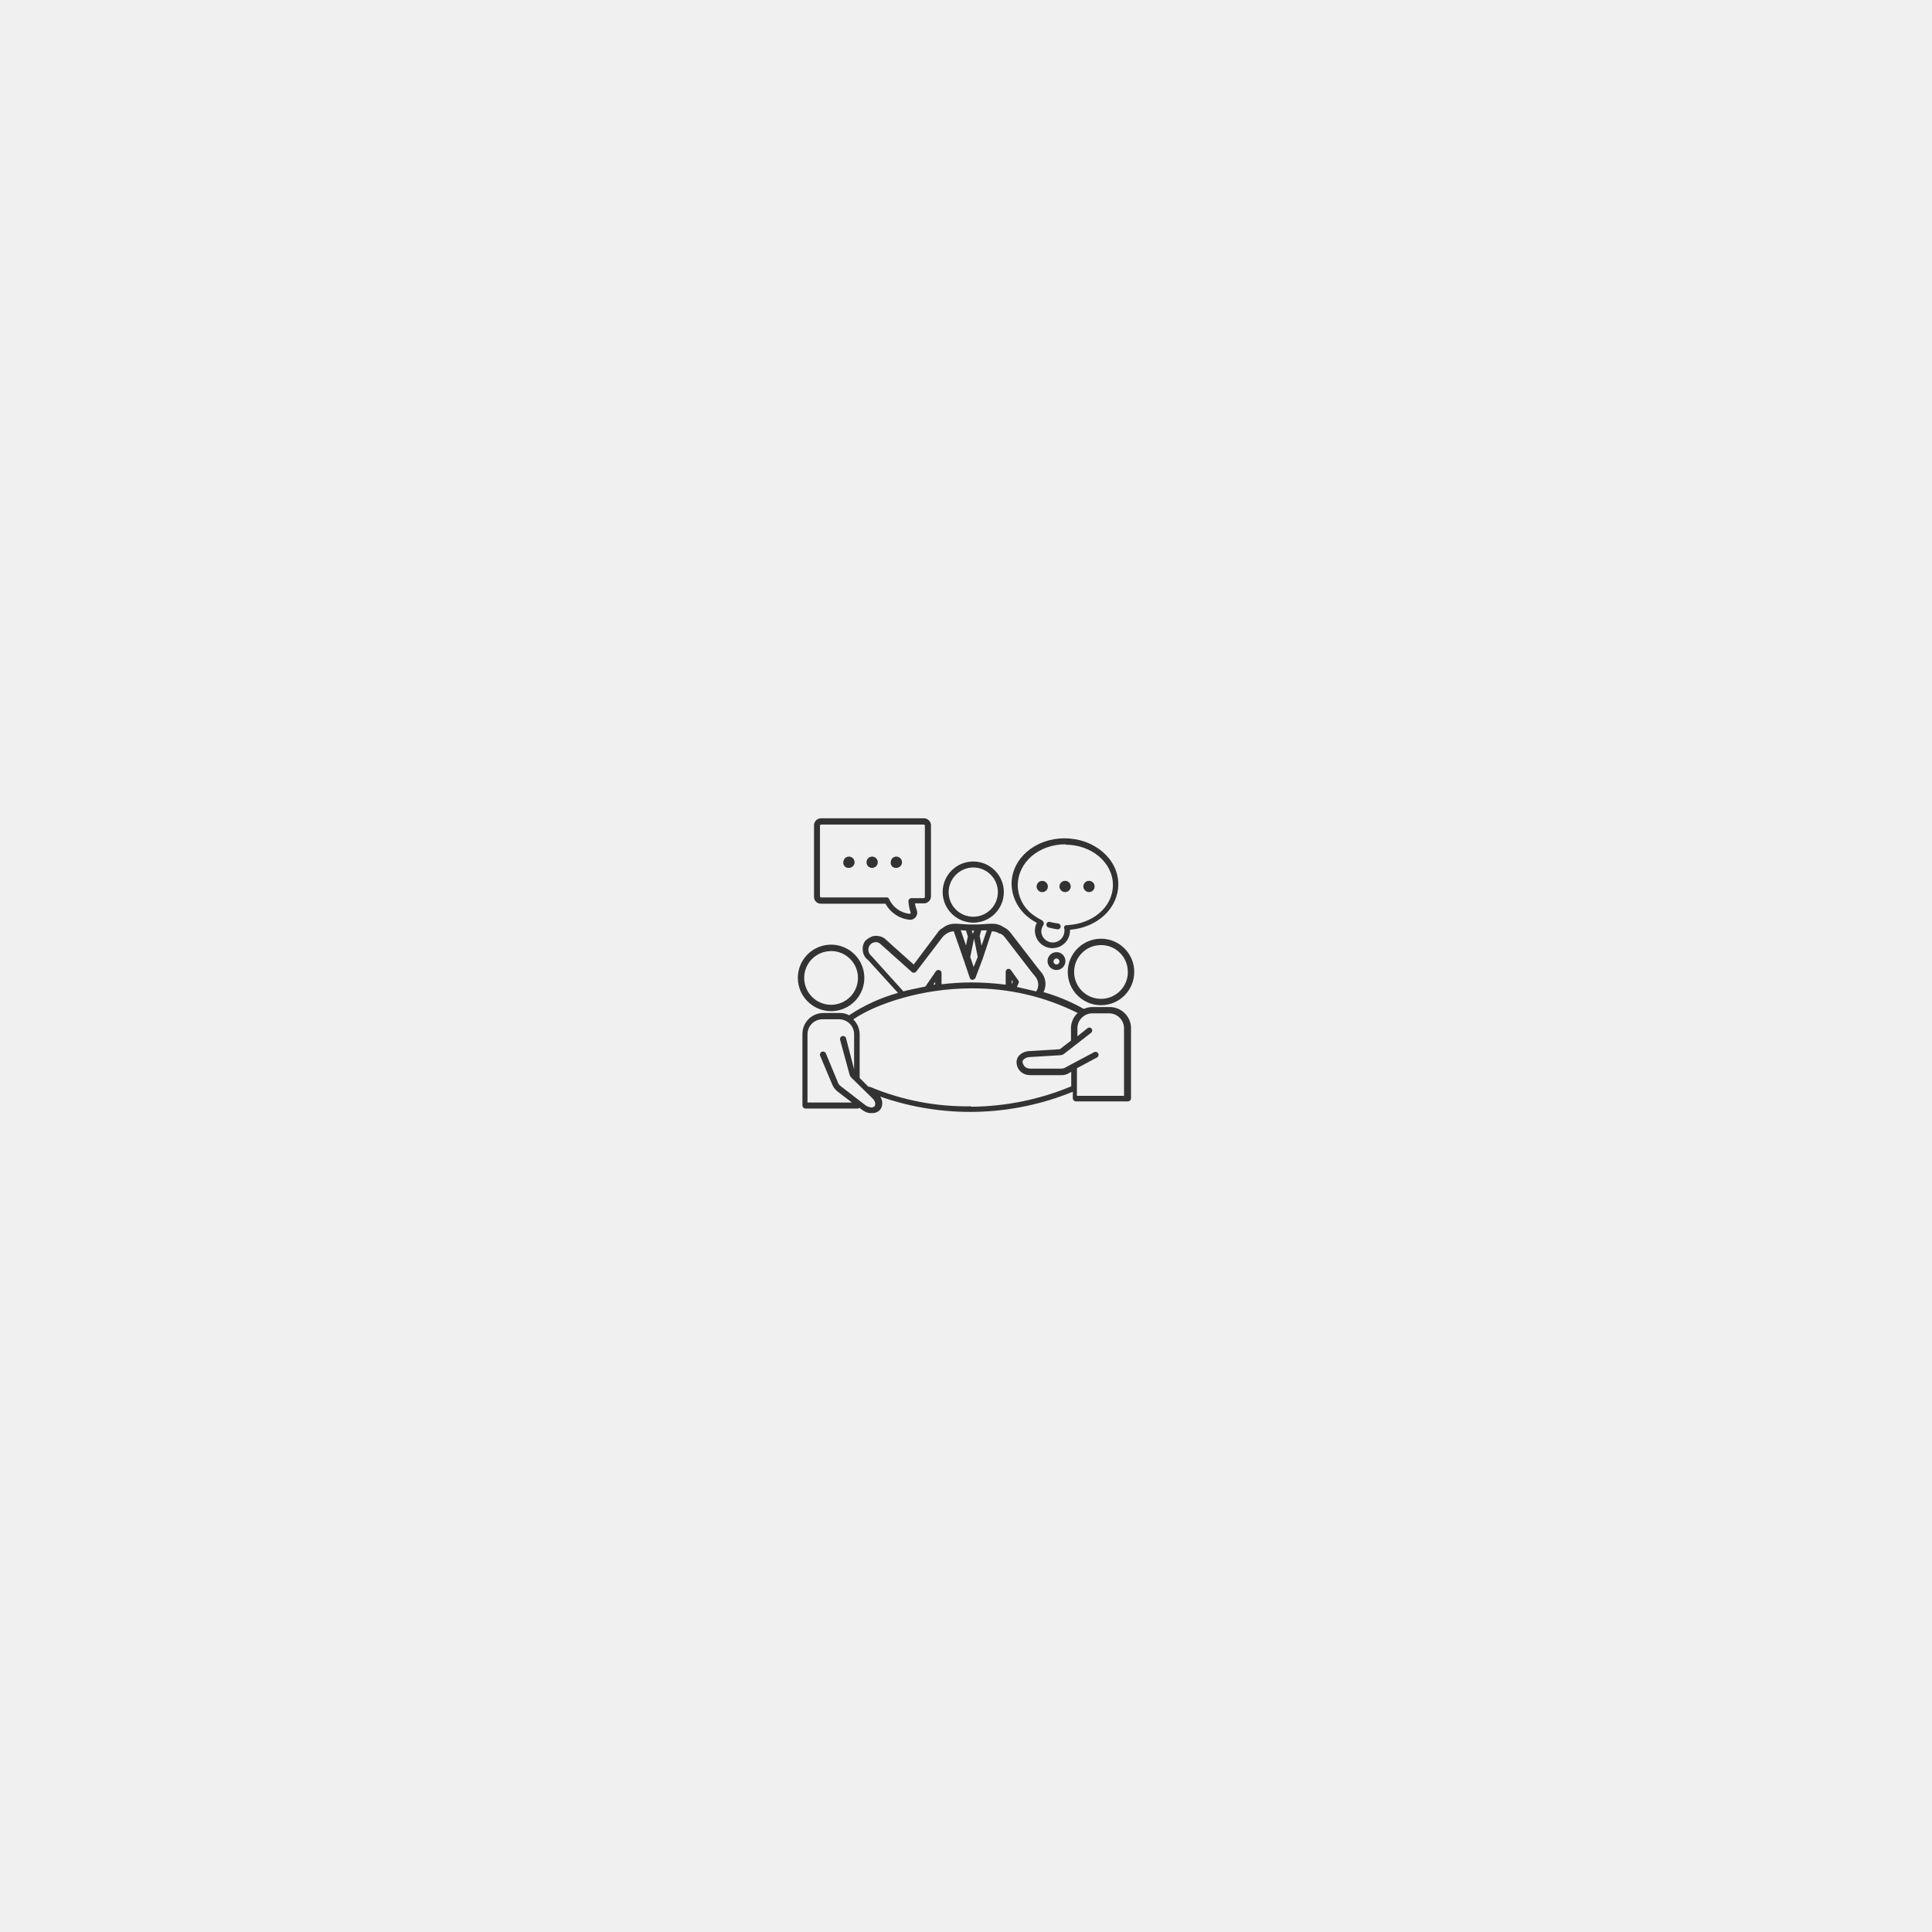
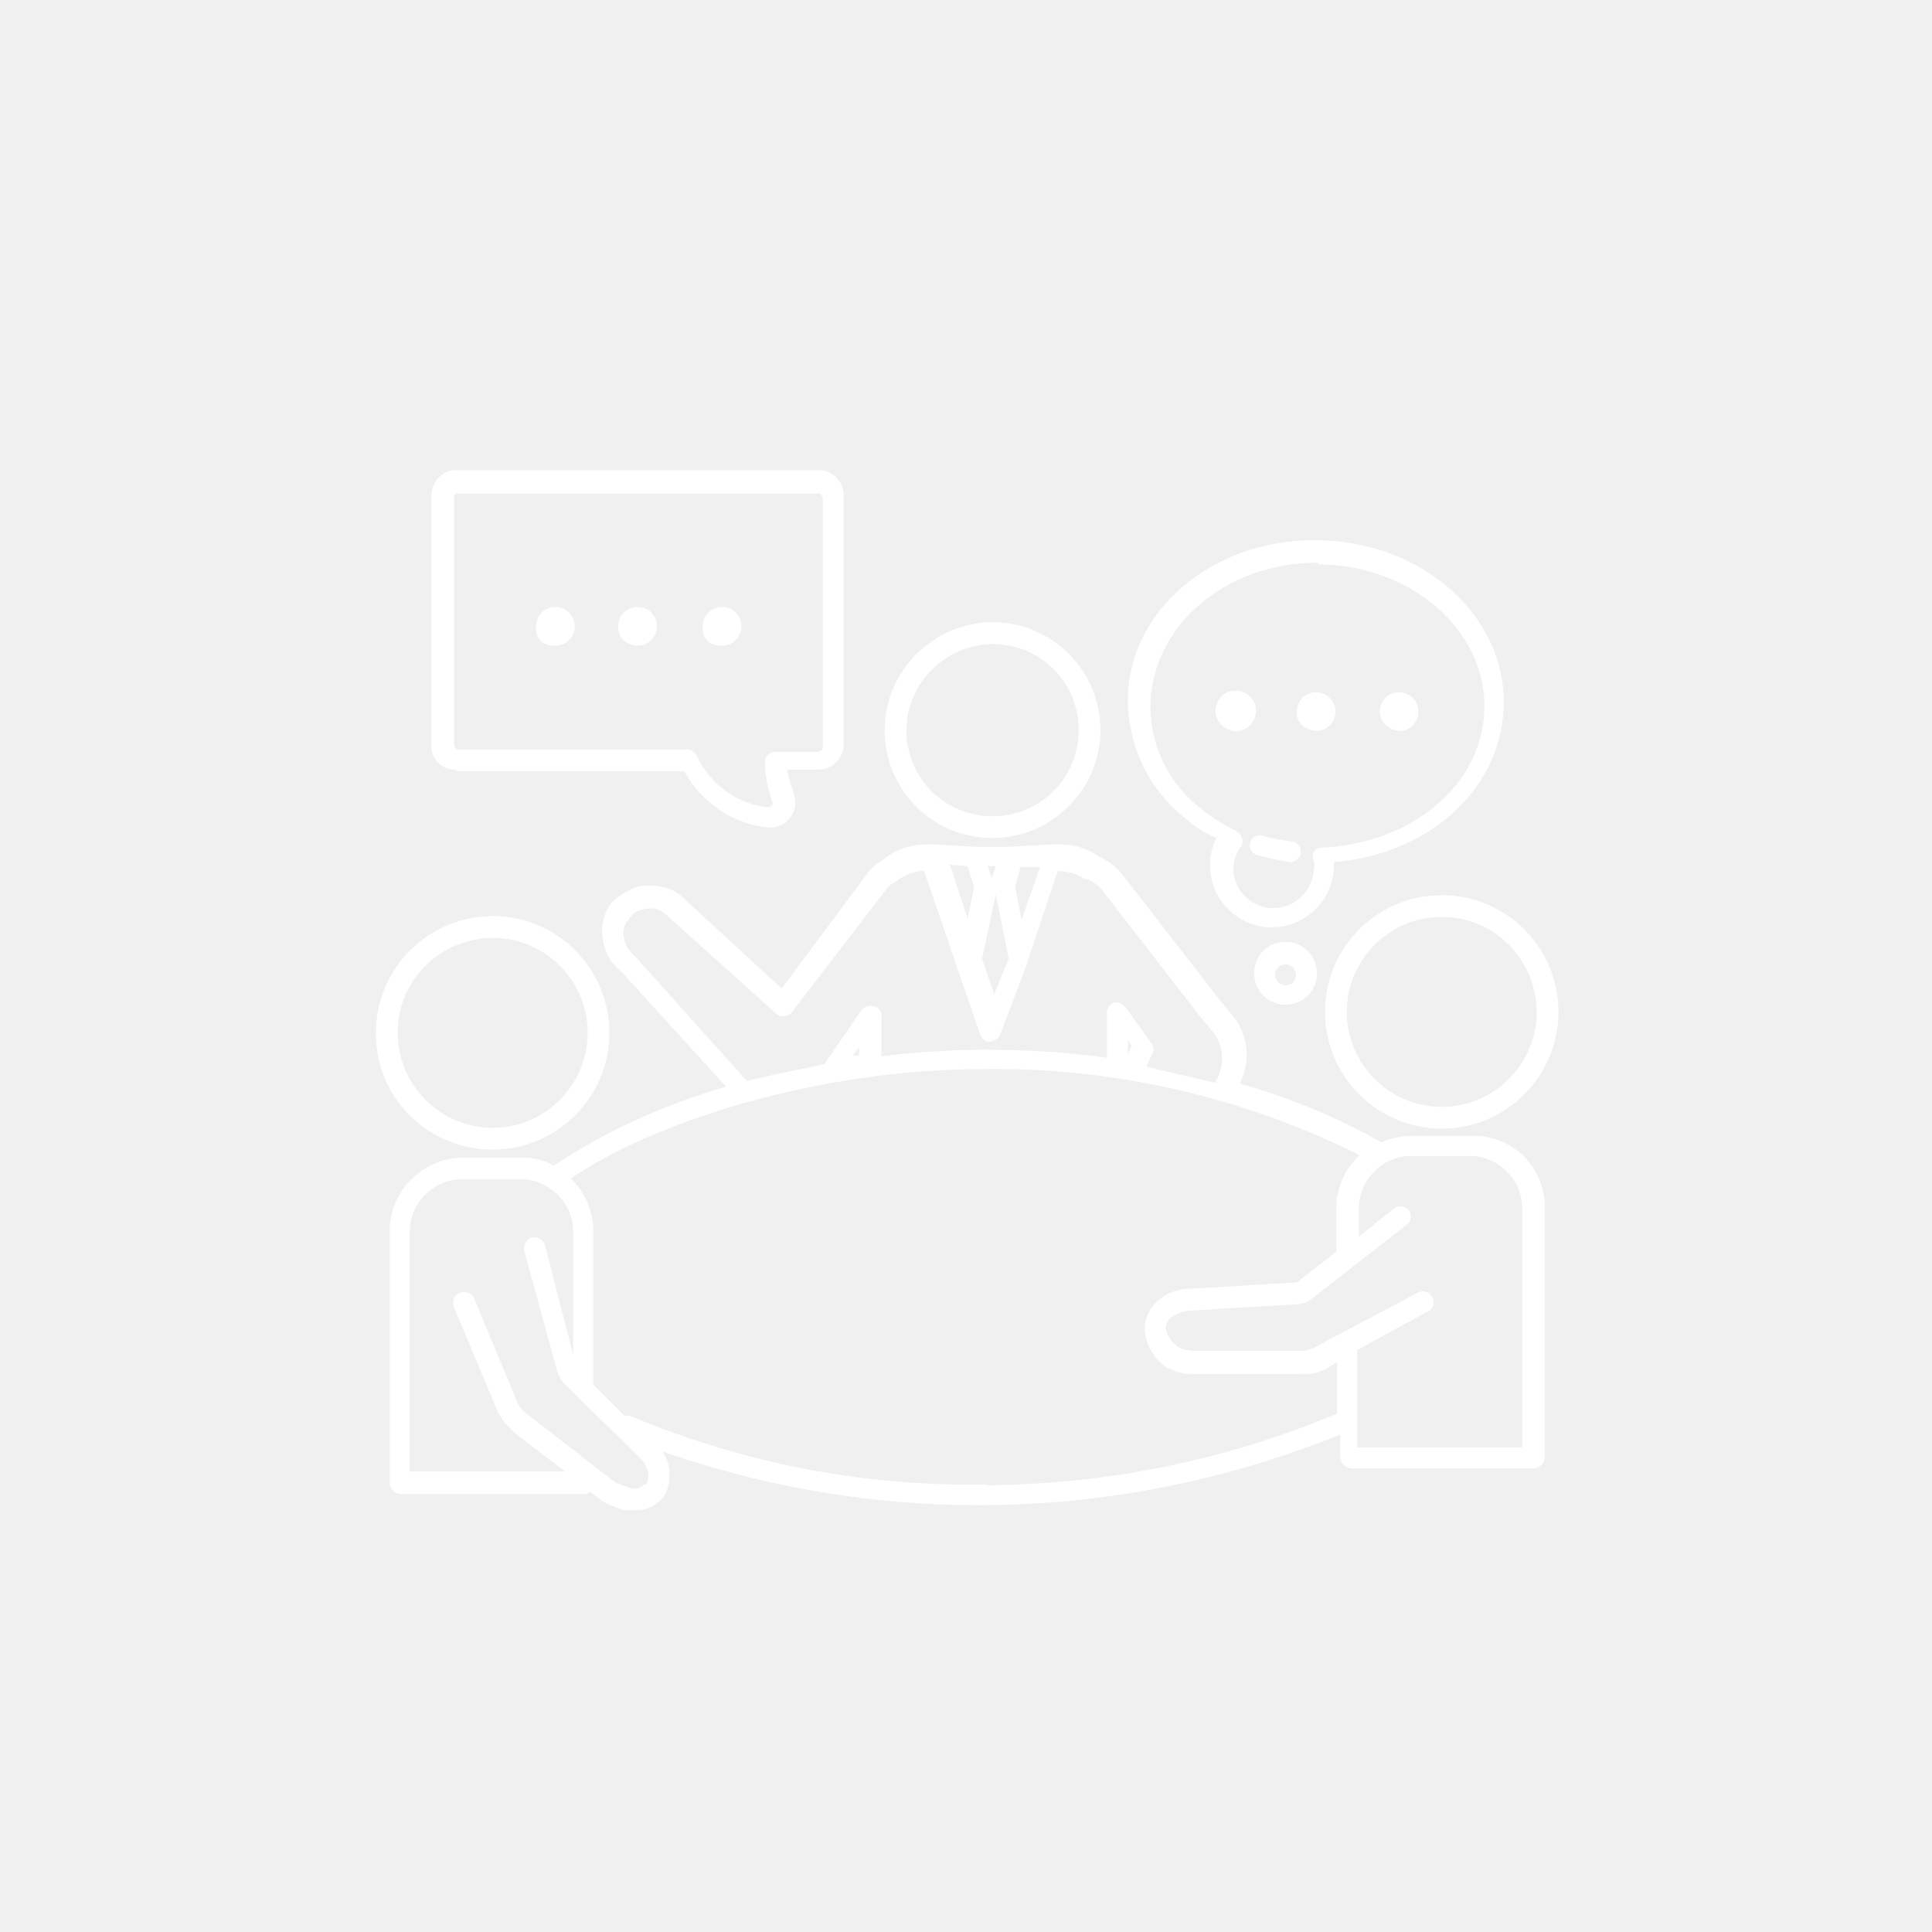
- <svg xmlns="http://www.w3.org/2000/svg" id="Calque_1" data-name="Calque 1" viewBox="0 0 240 240">
-   <defs>
-     <style>.cls-1{fill:#333;}</style>
-   </defs>
-   <path class="cls-1" d="M120.9,114.62a3.8,3.8,0,1,0-3.8-3.8A3.82,3.82,0,0,0,120.9,114.62Zm0-6.86a3.06,3.06,0,1,1-3.06,3.06A3.09,3.09,0,0,1,120.9,107.76Z" />
-   <path class="cls-1" d="M132.64,120.74a4.13,4.13,0,1,0,4.13-4.13A4.14,4.14,0,0,0,132.64,120.74Zm7.47,0a3.34,3.34,0,1,1-3.34-3.34A3.32,3.32,0,0,1,140.1,120.74Z" />
-   <path class="cls-1" d="M103.24,125.61a4.13,4.13,0,1,0-4.13-4.08A4.14,4.14,0,0,0,103.24,125.61Zm0-7.47a3.34,3.34,0,1,1-3.34,3.34A3.32,3.32,0,0,1,103.24,118.15Z" />
-   <path class="cls-1" d="M130,114.76a0.37,0.37,0,0,0,.28.46,9.5,9.5,0,0,0,1.11.23h0a0.37,0.37,0,0,0,0-.74,7.86,7.86,0,0,1-1-.19A0.33,0.33,0,0,0,130,114.76Z" />
-   <path class="cls-1" d="M127.72,113.93h0a5.74,5.74,0,0,0,1.07.7,2.18,2.18,0,1,0,4.13,1V115.5c3.43-.28,6-2.69,6-5.66,0-3.15-3-5.7-6.68-5.7s-6.58,2.55-6.58,5.66A5.41,5.41,0,0,0,127.72,113.93Zm4.64-9c3.25,0,5.89,2.23,5.89,5s-2.55,4.87-5.75,5a0.33,0.33,0,0,0-.28.14,0.38,0.38,0,0,0,0,.32,1,1,0,0,1,0,.37,1.44,1.44,0,0,1-2.87,0,1.53,1.53,0,0,1,.28-0.88,0.38,0.38,0,0,0,0-.32,0.46,0.46,0,0,0-.19-0.23,8.91,8.91,0,0,1-1.25-.79,4.6,4.6,0,0,1-1.76-3.52C126.42,107.11,129.06,104.88,132.36,104.88Z" />
-   <path class="cls-1" d="M102,112.26H110a3.84,3.84,0,0,0,3.06,2h0a0.88,0.88,0,0,0,.88-0.88,1.35,1.35,0,0,0-.09-0.42,2.7,2.7,0,0,1-.19-0.74h1.11a0.88,0.88,0,0,0,.88-0.88v-8.81a0.88,0.88,0,0,0-.88-0.88H102a0.88,0.88,0,0,0-.88.88v8.86A0.84,0.84,0,0,0,102,112.26Zm-0.14-9.69a0.15,0.15,0,0,1,.14-0.14h12.75a0.15,0.15,0,0,1,.14.14v8.86a0.15,0.15,0,0,1-.14.14h-1.53a0.4,0.4,0,0,0-.28.14,0.34,0.34,0,0,0-.09.28,5.66,5.66,0,0,0,.28,1.39,0,0,0,0,0,0,0v0a0.15,0.15,0,0,1-.14.14h0a3.16,3.16,0,0,1-2.55-1.85,0.31,0.31,0,0,0-.32-0.19H102a0.15,0.15,0,0,1-.14-0.14v-8.86Z" />
-   <path class="cls-1" d="M131.24,118.28a1.11,1.11,0,1,0,1.11,1.11A1.1,1.1,0,0,0,131.24,118.28Zm0,1.53a0.37,0.37,0,1,1,.37-0.37A0.37,0.37,0,0,1,131.24,119.81Z" />
-   <path class="cls-1" d="M137.78,125.1H135.7a2.75,2.75,0,0,0-1.07.23,23.55,23.55,0,0,0-5-2.09,2.24,2.24,0,0,0-.28-2.46l-0.42-.51-3.43-4.45a2.27,2.27,0,0,0-.83-0.65,2.31,2.31,0,0,0-1.34-.42H123l-1.48.09H120.3l-1.39-.09h-0.32a2.39,2.39,0,0,0-1.53.56,1.47,1.47,0,0,0-.56.51l-3,4-3.62-3.25,0,0a1.94,1.94,0,0,0-1.44-.28,2.68,2.68,0,0,0-.93.56h0v0a1.63,1.63,0,0,0-.32,1.3,1.55,1.55,0,0,0,.65,1.11l3.71,4.08a21.34,21.34,0,0,0-6.07,2.78,2.2,2.2,0,0,0-1.11-.28h-2.09a2.59,2.59,0,0,0-2.6,2.6v8.9a0.4,0.4,0,0,0,.37.37h6.49a0.35,0.35,0,0,0,.23-0.09l0.37,0.28a2.21,2.21,0,0,0,.83.37c0.14,0,.23,0,0.37,0a1.28,1.28,0,0,0,1-.42,1.37,1.37,0,0,0,.23-1.07,1.43,1.43,0,0,0-.23-0.56,33.74,33.74,0,0,0,23.93-.6v0.83a0.4,0.4,0,0,0,.37.37h6.49a0.4,0.4,0,0,0,.37-0.37v-8.86A2.65,2.65,0,0,0,137.78,125.1ZM120,115.6l0.23,0.74L120,117.45l-0.65-1.9Zm1,1,0.46,2.27-0.51,1.25-0.42-1.25Zm0.93,0.88-0.23-1.21,0.19-.7,0.7,0ZM121,115.6l-0.14.42-0.14-.42H121Zm-12.75,3.15,0,0a1,1,0,0,1-.37-0.65,0.89,0.89,0,0,1,.19-0.7,0.78,0.78,0,0,1,.46-0.32h0a0.81,0.81,0,0,1,.79.14l3.94,3.52a0.34,0.34,0,0,0,.28.09,0.4,0.4,0,0,0,.28-0.14l3.29-4.31a1.25,1.25,0,0,1,.37-0.32l0,0a1.62,1.62,0,0,1,1-.37l1.21,3.48h0l0.79,2.32a0.35,0.35,0,0,0,.32.23h0a0.47,0.47,0,0,0,.37-0.23l0.88-2.32h0l1.16-3.48h0a1.67,1.67,0,0,1,.93.28s0,0,.09,0a1.27,1.27,0,0,1,.56.42l3.43,4.45,0.42,0.51a1.57,1.57,0,0,1,.09,1.81l-2.41-.56,0.19-.42a0.35,0.35,0,0,0,0-.37l-0.93-1.3a0.37,0.37,0,0,0-.42-0.14,0.37,0.37,0,0,0-.23.37v1.58a33.66,33.66,0,0,0-4.31-.28,31.7,31.7,0,0,0-3.66.23v-1.39a0.35,0.35,0,0,0-.28-0.37,0.37,0.37,0,0,0-.42.14l-1.3,1.9c-0.93.19-1.85,0.37-2.74,0.6Zm17.43,3,0.14,0.19-0.14.32v-0.51Zm-9.51.56a0.42,0.42,0,0,0-.23,0l0.23-.32v0.28Zm-7.56,15.12a0.5,0.5,0,0,1-.6.09,1.25,1.25,0,0,1-.51-0.23l-3.06-2.36a1,1,0,0,1-.37-0.51v0l-1.48-3.57a0.38,0.38,0,1,0-.7.32l1.48,3.52a2.09,2.09,0,0,0,.65.88l1.81,1.39h-5.52v-8.49a1.86,1.86,0,0,1,1.85-1.85h2.09a1.86,1.86,0,0,1,1.85,1.85v4.36l-1-3.85a0.38,0.38,0,0,0-.74.19l1.16,4.27a0.9,0.9,0,0,0,.23.42l2.6,2.55a1.19,1.19,0,0,1,.37.6A0.86,0.86,0,0,1,108.66,137.43Zm12,0a31.2,31.2,0,0,1-12.52-2.41,0.28,0.28,0,0,0-.19,0l-1.11-1.11v-5.43a2.63,2.63,0,0,0-.79-1.85c2.83-1.95,8.58-3.85,14.61-3.85a28.85,28.85,0,0,1,13.26,3.06,2.57,2.57,0,0,0-.83,1.85v1.58l-1.39,1.07h0l-3.8.23a1.82,1.82,0,0,0-1.11.42,1.23,1.23,0,0,0-.46,1,1.61,1.61,0,0,0,.79,1.34,1.92,1.92,0,0,0,.88.23h3.89a1.71,1.71,0,0,0,1-.28l0.23-.14v1.81A32.89,32.89,0,0,1,120.67,137.48Zm18.92-1.3h-5.75V132.7l2.5-1.34a0.37,0.37,0,1,0-.37-0.65l-3.48,1.85h0a1.06,1.06,0,0,1-.65.19H128a1.23,1.23,0,0,1-.56-0.14,1,1,0,0,1-.42-0.7,0.48,0.48,0,0,1,.23-0.37,1.14,1.14,0,0,1,.7-0.23l3.8-.23a0.82,0.82,0,0,0,.46-0.19l3.34-2.6a0.36,0.36,0,0,0-.46-0.56l-1.25,1v-1a1.86,1.86,0,0,1,1.85-1.85h2.09a1.86,1.86,0,0,1,1.85,1.85v8.44Z" />
-   <path class="cls-1" d="M105.46,107.81a0.7,0.7,0,1,0-.7-0.7A0.63,0.63,0,0,0,105.46,107.81Z" />
-   <path class="cls-1" d="M108.34,107.81a0.7,0.7,0,1,0-.7-0.7A0.68,0.68,0,0,0,108.34,107.81Z" />
-   <path class="cls-1" d="M111.35,107.81a0.7,0.7,0,1,0-.7-0.7A0.63,0.63,0,0,0,111.35,107.81Z" />
-   <path class="cls-1" d="M129.39,110.82h0a0.7,0.7,0,1,0,0-1.39h0A0.7,0.7,0,0,0,129.39,110.82Z" />
-   <path class="cls-1" d="M132.31,110.82a0.7,0.7,0,1,0-.7-0.7A0.71,0.71,0,0,0,132.31,110.82Z" />
-   <path class="cls-1" d="M135.28,110.82a0.7,0.7,0,1,0-.7-0.7A0.71,0.71,0,0,0,135.28,110.82Z" />
+ <svg xmlns="http://www.w3.org/2000/svg" version="1.1" id="Calque_1" x="0px" y="0px" viewBox="-4 300.9 240 240" style="enable-background:new -4 300.9 240 240;" xml:space="preserve">
+   <style type="text/css">
+ 	.st0{fill:#FFFFFF;}
+ </style>
+   <path class="st0" d="M119.3,405c7.3,0,13.4-6,13.4-13.4s-6-13.4-13.4-13.4c-7.3,0-13.4,6-13.4,13.4C105.9,399.1,111.9,405,119.3,405  z M119.3,380.9c6,0,10.7,4.8,10.7,10.7c0,6-4.8,10.7-10.7,10.7c-6,0-10.7-4.8-10.7-10.7l0,0C108.6,385.8,113.4,381,119.3,380.9z" />
+   <path class="st0" d="M160.6,426.6c0,8,6.5,14.5,14.5,14.5s14.5-6.5,14.5-14.5s-6.5-14.5-14.5-14.5S160.6,418.6,160.6,426.6z   M186.9,426.6c0,6.5-5.3,11.8-11.8,11.8s-11.8-5.3-11.8-11.8s5.3-11.8,11.8-11.8l0,0C181.6,414.8,186.8,420,186.9,426.6  C186.9,426.5,186.9,426.6,186.9,426.6L186.9,426.6z" />
+   <path class="st0" d="M57.2,443.7c8,0,14.5-6.5,14.5-14.5s-6.5-14.5-14.5-14.5s-14.5,6.5-14.5,14.5c0,0.1,0,0.1,0,0.2  C42.7,437.3,49.2,443.7,57.2,443.7z M57.2,417.4c6.5,0,11.8,5.3,11.8,11.8s-5.3,11.8-11.8,11.8s-11.8-5.3-11.8-11.8l0,0  C45.4,422.7,50.6,417.5,57.2,417.4C57.1,417.5,57.2,417.5,57.2,417.4L57.2,417.4z" />
+   <path class="st0" d="M151.3,405.6c-0.2,0.7,0.3,1.4,1,1.6h0.1c1.3,0.3,2.6,0.6,3.9,0.8l0,0c0.7,0,1.3-0.6,1.3-1.3s-0.6-1.3-1.3-1.3  c-1.2-0.2-2.3-0.3-3.5-0.7C152,404.6,151.4,405,151.3,405.6z" />
+   <path class="st0" d="M143.3,402.6L143.3,402.6c1.1,1,2.4,1.8,3.8,2.4c-1.9,3.8-0.3,8.4,3.5,10.3c3.8,1.9,8.4,0.3,10.3-3.5  c0.5-1,0.8-2.2,0.8-3.4v-0.4c12.1-1,21.1-9.4,21.1-19.9c0-11.1-10.5-20.1-23.5-20.1s-23.2,9-23.2,19.9  C136.2,393.8,138.8,399.1,143.3,402.6z M159.6,371c11.4,0,20.8,7.9,20.8,17.6c0,9.7-9,17.1-20.2,17.6c-0.4,0-0.8,0.2-1,0.5  c-0.2,0.3-0.2,0.8,0,1.1c0.1,0.4,0.1,0.9,0,1.3c-0.3,2.8-2.7,4.8-5.4,4.6c-2.5-0.2-4.4-2.2-4.6-4.6c0-1.1,0.3-2.2,1-3.1  c0.2-0.3,0.2-0.8,0-1.1c-0.1-0.3-0.3-0.6-0.7-0.8c-1.6-0.8-3-1.7-4.4-2.8c-3.8-3-6.1-7.5-6.2-12.4c0-10.2,9.3-18.1,20.8-18.1V371z" />
+   <path class="st0" d="M52.9,396.7H81c2.2,4,6.2,6.7,10.7,7l0,0c1.7,0,3.1-1.4,3.1-3.1c0-0.5-0.2-1-0.3-1.5c-0.3-0.9-0.6-1.7-0.7-2.6  h3.9c1.7,0,3.1-1.4,3.1-3.1v-31c0-1.7-1.4-3.1-3.1-3.1h-45c-1.7,0-3.1,1.4-3.1,3.1v31.1c-0.1,1.6,1.2,3,2.9,3  C52.7,396.7,52.8,396.7,52.9,396.7z M52.3,362.7c0-0.3,0.3-0.4,0.5-0.5h44.9c0.3,0,0.4,0.3,0.5,0.5v31.1c0,0.3-0.3,0.4-0.5,0.5h-5.4  c-0.3,0-0.8,0.2-1,0.5c-0.3,0.3-0.3,0.6-0.3,1c0.1,1.6,0.4,3.3,1,4.9l0,0l0,0c0,0.3-0.3,0.4-0.5,0.5l0,0c-4-0.4-7.3-2.9-9-6.5  c-0.2-0.4-0.6-0.7-1.1-0.7H52.9c-0.3,0-0.4-0.3-0.5-0.5v-31.1C52.3,362.4,52.3,362.7,52.3,362.7z" />
+   <path class="st0" d="M155.7,417.9c-2.2,0-3.9,1.7-3.9,3.9s1.7,3.9,3.9,3.9s3.9-1.7,3.9-3.9C159.6,419.7,157.9,417.9,155.7,417.9  C155.7,417.9,155.7,417.9,155.7,417.9z M155.7,423.3c-0.7,0-1.3-0.6-1.3-1.3s0.6-1.3,1.3-1.3s1.3,0.6,1.3,1.3l0,0  C157,422.8,156.4,423.3,155.7,423.3z" />
+   <path class="st0" d="M178.7,442h-7.3c-1.3,0-2.6,0.3-3.8,0.8c-5.5-3.1-11.5-5.6-17.6-7.3c1.5-2.9,1-6.2-1-8.6l-1.5-1.8l-12.1-15.6  c-0.8-1-1.8-1.7-2.9-2.2c-1.4-1-3-1.5-4.8-1.5h-1.1l-5.2,0.3h-4.3l-4.9-0.3H111c-2,0-3.9,0.7-5.4,2c-0.8,0.4-1.5,1-2,1.8l-10.5,14.1  L80.4,412l0,0c-1.5-1-3.3-1.3-5.1-1c-1.2,0.4-2.3,1.1-3.3,2l0,0l0,0c-1,1.3-1.4,2.9-1.1,4.6c0.2,1.6,1,3,2.2,3.9l13.1,14.4  c-7.6,2.2-14.8,5.4-21.4,9.8c-1.2-0.7-2.5-1-3.9-1h-7.3c-5,0-9.2,4.1-9.2,9.1v0.1v31.3c0.1,0.7,0.6,1.2,1.3,1.3h22.8  c0.3,0,0.6-0.1,0.8-0.3l1.3,1c0.9,0.6,1.9,1,2.9,1.3c0.5,0,0.8,0,1.3,0c1.3,0.1,2.6-0.5,3.5-1.5c0.8-1.1,1-2.4,0.8-3.8  c-0.1-0.7-0.4-1.4-0.8-2c27.4,9.6,57.3,8.8,84.2-2.1v2.9c0.1,0.7,0.6,1.2,1.3,1.3h22.8c0.7-0.1,1.2-0.6,1.3-1.3v-31.1  C187.9,445.7,183.7,441.8,178.7,442z M116.2,408.5l0.8,2.6l-0.8,3.9l-2.2-6.7L116.2,408.5z M119.7,412l1.6,8l-1.8,4.4l-1.5-4.4  L119.7,412z M122.9,415.2l-0.8-4.2l0.7-2.4h2.4L122.9,415.2z M119.7,408.5l-0.5,1.5l-0.5-1.5H119.7z M74.8,419.6L74.8,419.6  c-0.7-0.6-1.2-1.4-1.3-2.2c-0.2-0.9,0.1-1.8,0.7-2.4c0.3-0.6,1-1,1.6-1.1l0,0c1-0.3,2-0.2,2.8,0.5l13.8,12.4c0.3,0.3,0.6,0.3,1,0.3  s0.8-0.2,1-0.5l11.6-15.1c0.3-0.4,0.8-0.9,1.3-1.1l0,0c1-0.8,2.2-1.3,3.5-1.3l4.2,12.3l0,0l2.8,8.1c0.2,0.4,0.6,0.8,1.1,0.8l0,0  c0.5,0,1-0.3,1.3-0.8l3.1-8.1l0,0l4.1-12.3l0,0c1.1,0,2.3,0.3,3.3,1c0,0,0,0,0.3,0c0.8,0.3,1.5,0.8,2,1.5l12.1,15.6l1.5,1.8  c1.5,1.8,1.6,4.4,0.3,6.4l-8.5-2l0.7-1.5c0.3-0.4,0.3-0.9,0-1.3l-3.3-4.6c-0.3-0.4-1-0.7-1.5-0.5s-0.9,0.8-0.8,1.3v5.5  c-5-0.7-10.1-1-15.1-1c-4.3,0-8.6,0.3-12.9,0.8v-4.9c0.1-0.6-0.3-1.2-1-1.3c-0.5-0.2-1.1,0-1.5,0.5l-4.6,6.7  c-3.3,0.7-6.5,1.3-9.6,2.1L74.8,419.6z M136.1,430.1l0.5,0.7l-0.5,1.1V430.1z M102.7,432.1c-0.3-0.1-0.5-0.1-0.8,0l0.8-1.1v1V432.1z   M76,485.3c-0.5,0.6-1.4,0.7-2.1,0.3c-0.7-0.2-1.3-0.4-1.8-0.8l-10.7-8.3c-0.6-0.4-1-1-1.3-1.8l0,0l-5.2-12.5  c-0.3-0.7-1.1-1-1.8-0.7c-0.7,0.3-1,1.1-0.7,1.8l5.2,12.4c0.4,1.2,1.3,2.2,2.2,3.1l6.4,4.9H46.9v-29.8c0-3.5,2.9-6.5,6.5-6.5h7.3  c3.5,0,6.5,2.9,6.5,6.5v15.3l-3.5-13.6c-0.2-0.7-1-1.1-1.6-1c-0.7,0.2-1.1,1-1,1.6l4.1,15c0.2,0.5,0.4,1,0.8,1.5l9.2,9  c0.6,0.5,1.1,1.3,1.3,2.1c0.1,0.5,0,1-0.2,1.5L76,485.3L76,485.3z M118.3,485.3c-15.1,0.3-30.1-2.7-44-8.5c-0.2-0.1-0.4-0.1-0.7,0  l-3.9-3.9v-19.1c0-2.4-1-4.8-2.8-6.5c9.9-6.8,30.2-13.6,51.4-13.6c16.2-0.2,32.2,3.5,46.6,10.7c-1.8,1.6-2.9,4.1-2.9,6.5v5.5  l-4.9,3.8l0,0l-13.4,0.8c-1.5,0-2.8,0.6-3.9,1.5c-1,0.9-1.6,2.2-1.6,3.5c0.1,1.9,1.1,3.7,2.8,4.8c1,0.5,2,0.8,3.1,0.8h13.7  c1.2,0.1,2.5-0.3,3.5-1l0.8-0.5v6.4c-13.8,5.8-28.6,8.8-43.6,8.9L118.3,485.3z M184.8,480.7h-20.2v-12.1l8.8-4.8  c0.6-0.3,0.9-1.1,0.5-1.8c-0.3-0.6-1.1-0.9-1.8-0.5l-12.3,6.5l0,0c-0.7,0.4-1.5,0.7-2.2,0.7h-13.3c-0.7,0-1.4-0.2-2-0.5  c-0.8-0.6-1.4-1.5-1.5-2.4c0.1-0.5,0.3-1,0.8-1.3c0.7-0.5,1.6-0.8,2.4-0.8l13.4-0.8c0.6-0.1,1.1-0.3,1.6-0.7l11.8-9.2  c0.5-0.4,0.6-1.2,0.2-1.8c-0.4-0.5-1.2-0.6-1.8-0.2l0,0l-4.4,3.5V451c0-3.5,2.9-6.5,6.5-6.5h7.3c3.5,0,6.5,2.9,6.5,6.5v29.7  L184.8,480.7z" />
+   <path class="st0" d="M65,381.1c1.4,0,2.4-1.1,2.4-2.4c0-1.4-1.1-2.4-2.4-2.4c-1.4,0-2.4,1.1-2.4,2.4l0,0c-0.2,1.2,0.7,2.3,1.9,2.4  C64.6,381.1,64.8,381.1,65,381.1z" />
+   <path class="st0" d="M75.2,381.1c1.4,0,2.4-1.1,2.4-2.4c0-1.4-1.1-2.4-2.4-2.4c-1.4,0-2.4,1.1-2.4,2.4l0,0  C72.7,380,73.8,381.1,75.2,381.1C75,381.1,75.1,381.1,75.2,381.1z" />
+   <path class="st0" d="M85.7,381.1c1.4,0,2.4-1.1,2.4-2.4c0-1.4-1.1-2.4-2.4-2.4c-1.4,0-2.4,1.1-2.4,2.4l0,0c-0.2,1.2,0.7,2.3,1.9,2.4  C85.4,381.1,85.5,381.1,85.7,381.1z" />
+   <path class="st0" d="M149.2,391.7L149.2,391.7c1.4,0.2,2.6-0.8,2.8-2.2c0.2-1.4-0.8-2.6-2.2-2.8c-0.2,0-0.4,0-0.6,0l0,0  c-1.4,0.2-2.3,1.4-2.2,2.8C147.2,390.7,148.1,391.5,149.2,391.7z" />
+   <path class="st0" d="M159.5,391.7c1.4,0,2.4-1.1,2.4-2.4c0-1.4-1.1-2.4-2.4-2.4c-1.4,0-2.4,1.1-2.4,2.4l0,0  C157,390.6,158.1,391.6,159.5,391.7z" />
+   <path class="st0" d="M169.8,391.7c1.4,0,2.4-1.1,2.4-2.4c0-1.4-1.1-2.4-2.4-2.4c-1.4,0-2.4,1.1-2.4,2.4l0,0  C167.4,390.6,168.5,391.6,169.8,391.7z" />
</svg>
